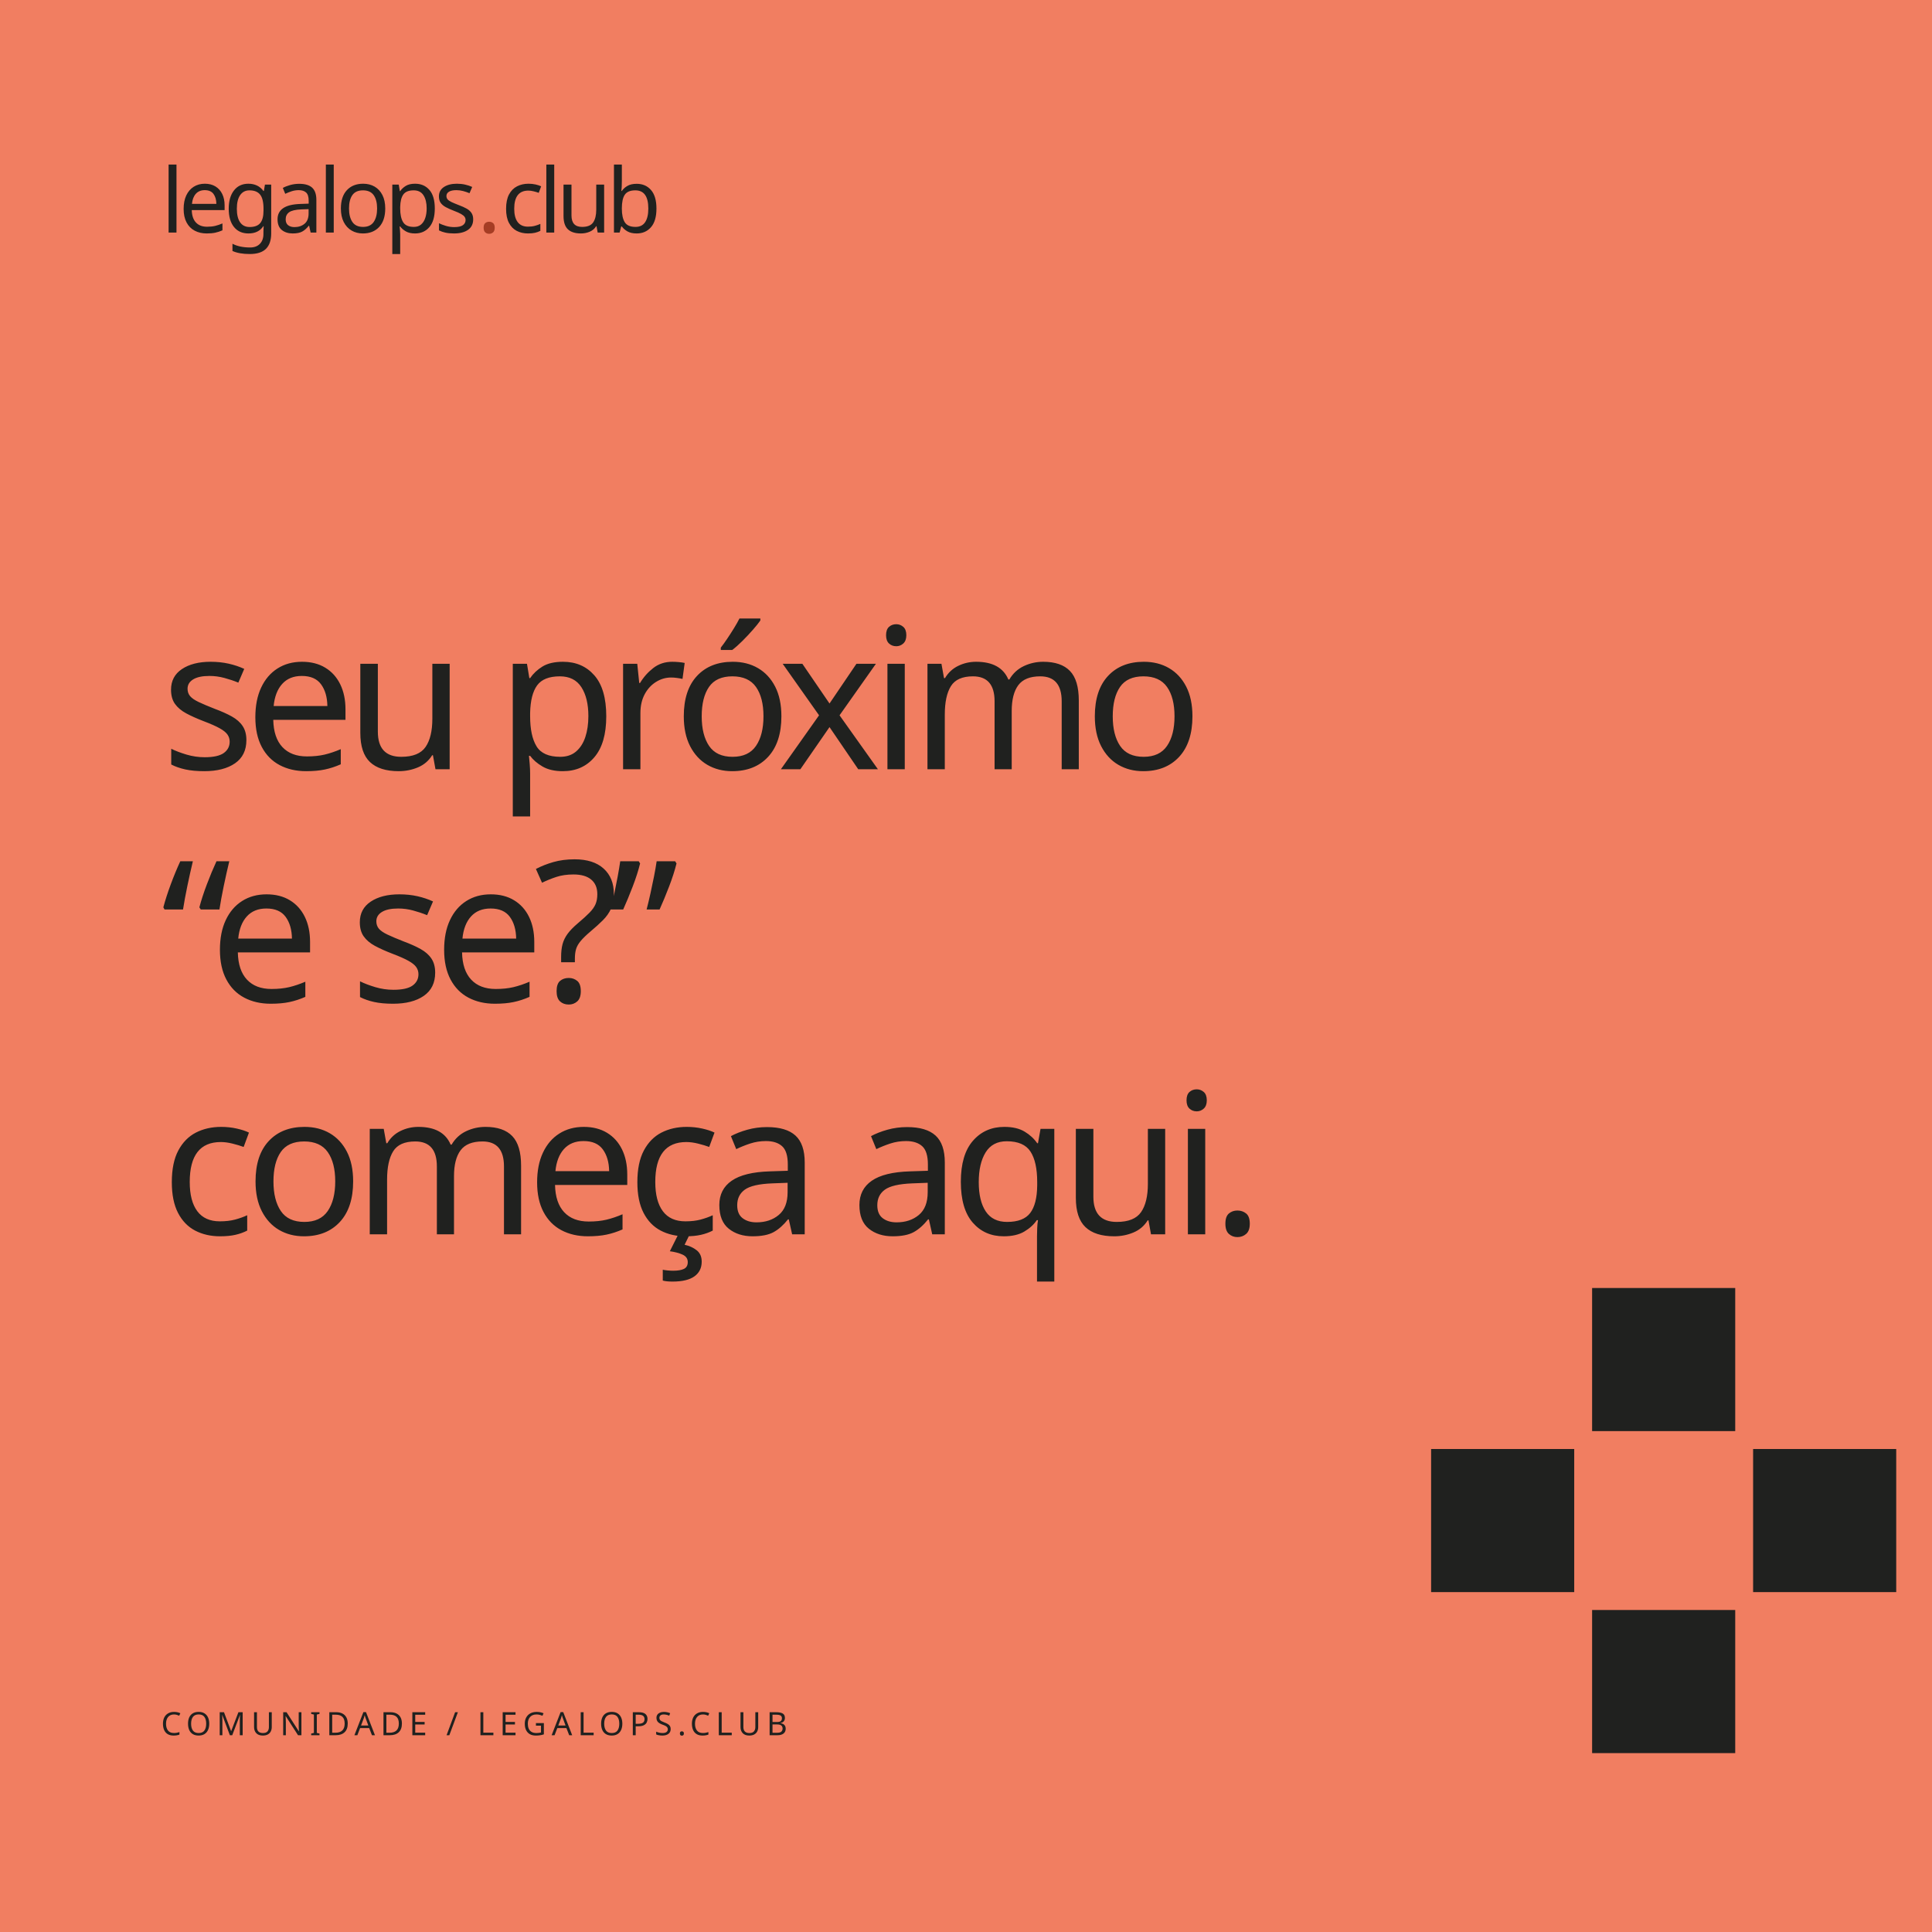
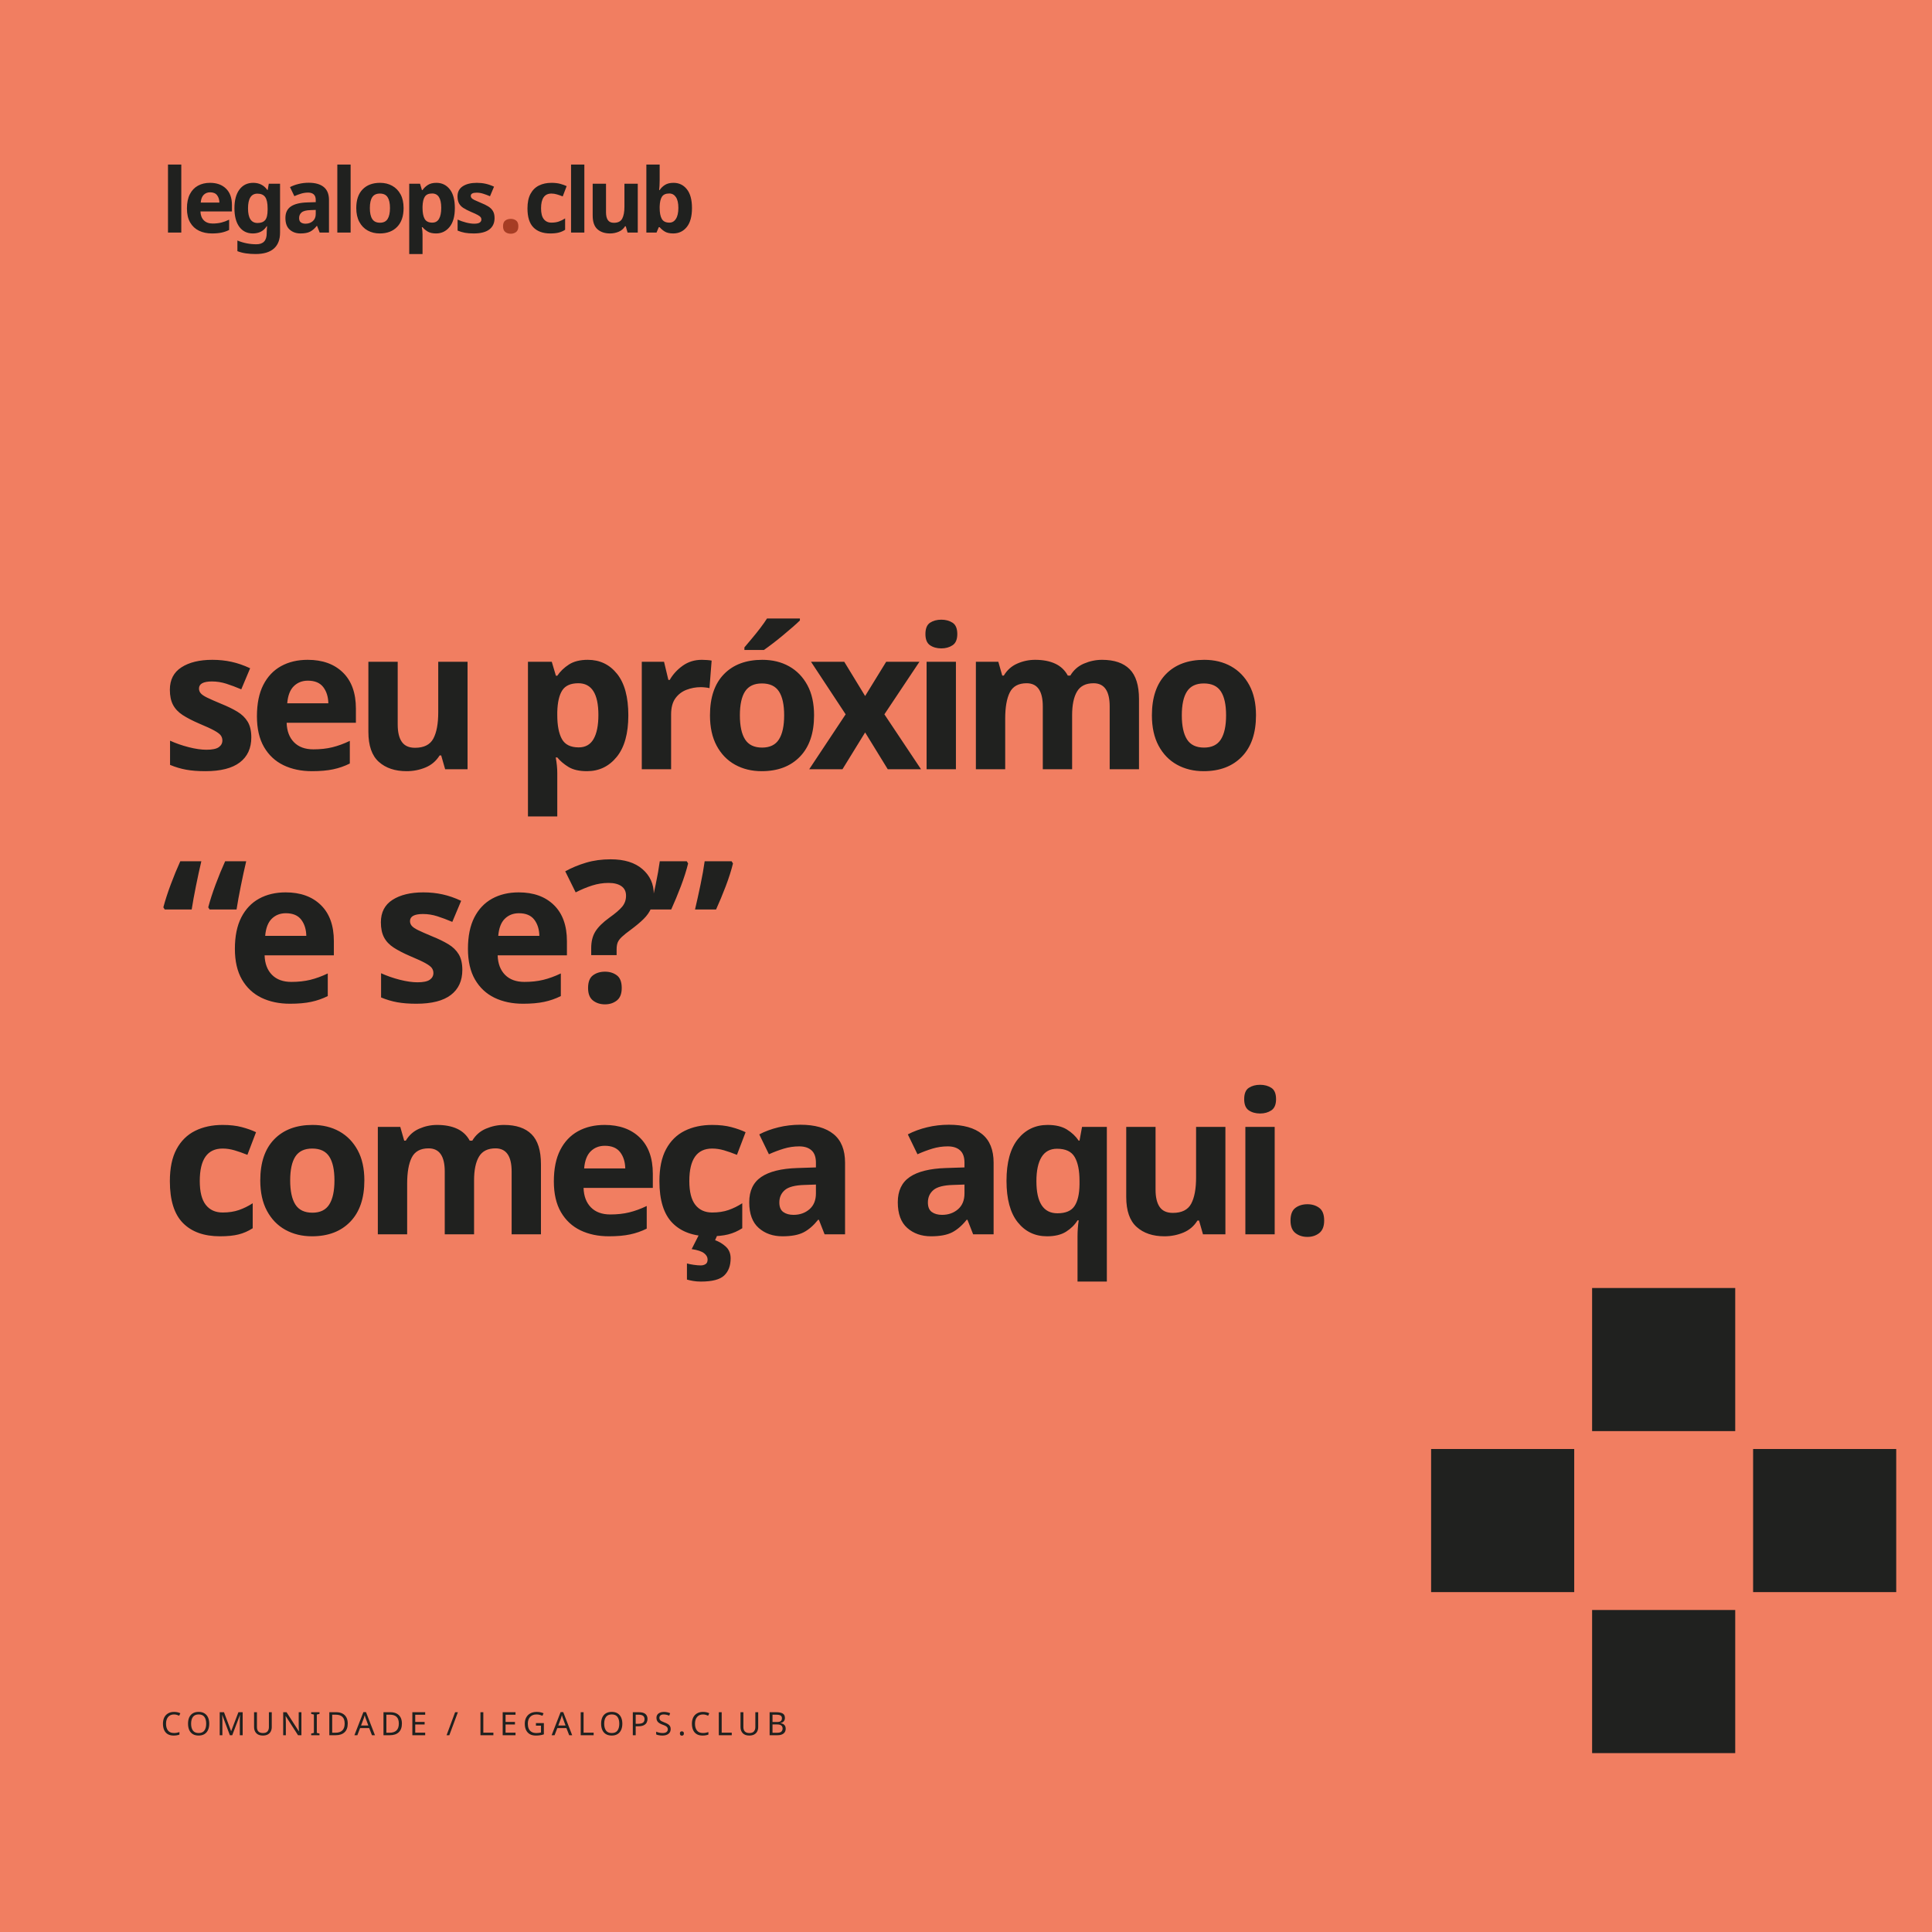
<svg xmlns="http://www.w3.org/2000/svg" width="1080" height="1080" viewBox="0 0 1080 1080">
  <rect width="1080" height="1080" fill="#f17e61" />
-   <text x="90" y="130" font-family="Archivo Black, sans-serif" font-size="50" font-weight="400" letter-spacing="-3" fill="#20211f">legalops<tspan fill="#a63d24">.</tspan>club</text>
-   <g font-family="Archivo Black, sans-serif" font-size="110" font-weight="400" letter-spacing="-6" fill="#20211f">
+   <text x="90" y="130" font-family="Space Grotesk, sans-serif" font-size="50" font-weight="600" letter-spacing="-3" fill="#20211f">legalops<tspan fill="#a63d24">.</tspan>club</text>
+   <g font-family="Space Grotesk, sans-serif" font-size="110" font-weight="600" letter-spacing="-6" fill="#20211f">
    <text x="90" y="430">seu próximo</text>
    <text x="90" y="560">“e se?”</text>
    <text x="90" y="690">começa aqui.</text>
  </g>
  <text x="90" y="970" font-family="sans-serif" font-size="18" letter-spacing="3" fill="#20211f">COMUNIDADE / LEGALOPS.CLUB</text>
  <g fill="#20211f">
    <rect x="800" y="810" width="80" height="80" />
    <rect x="890" y="900" width="80" height="80" />
    <rect x="980" y="810" width="80" height="80" />
    <rect x="890" y="720" width="80" height="80" />
  </g>
</svg>
